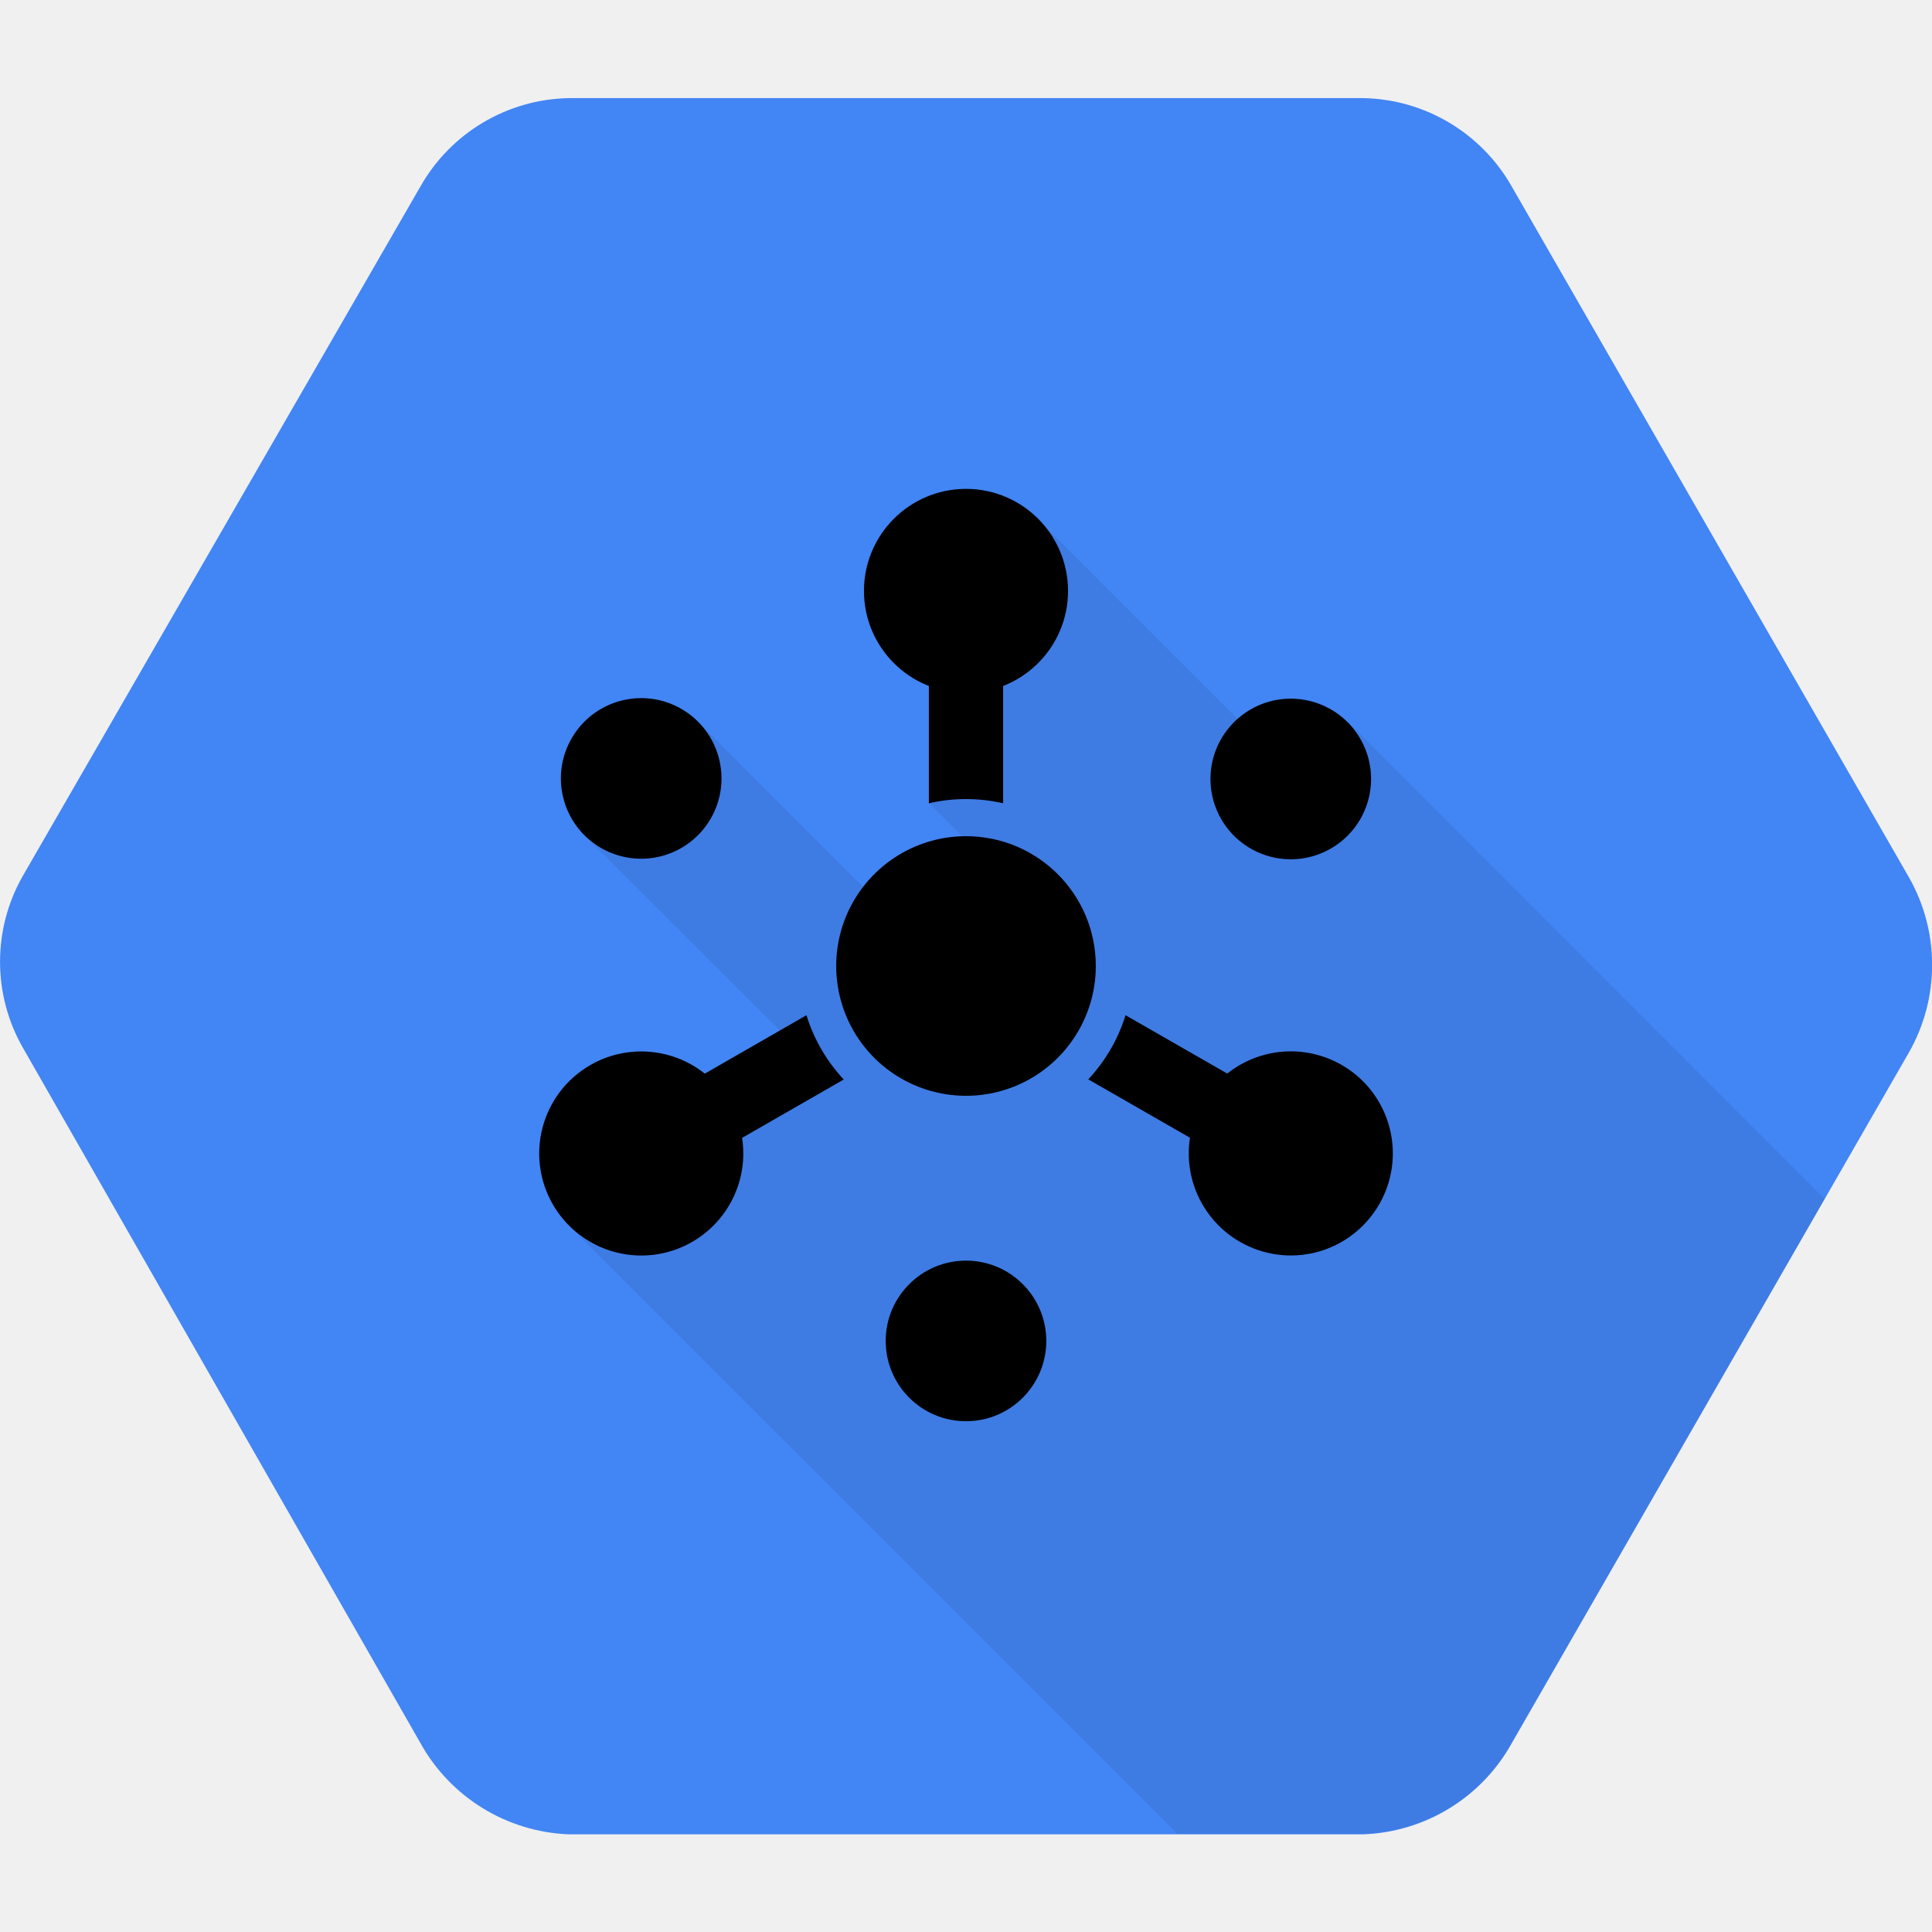
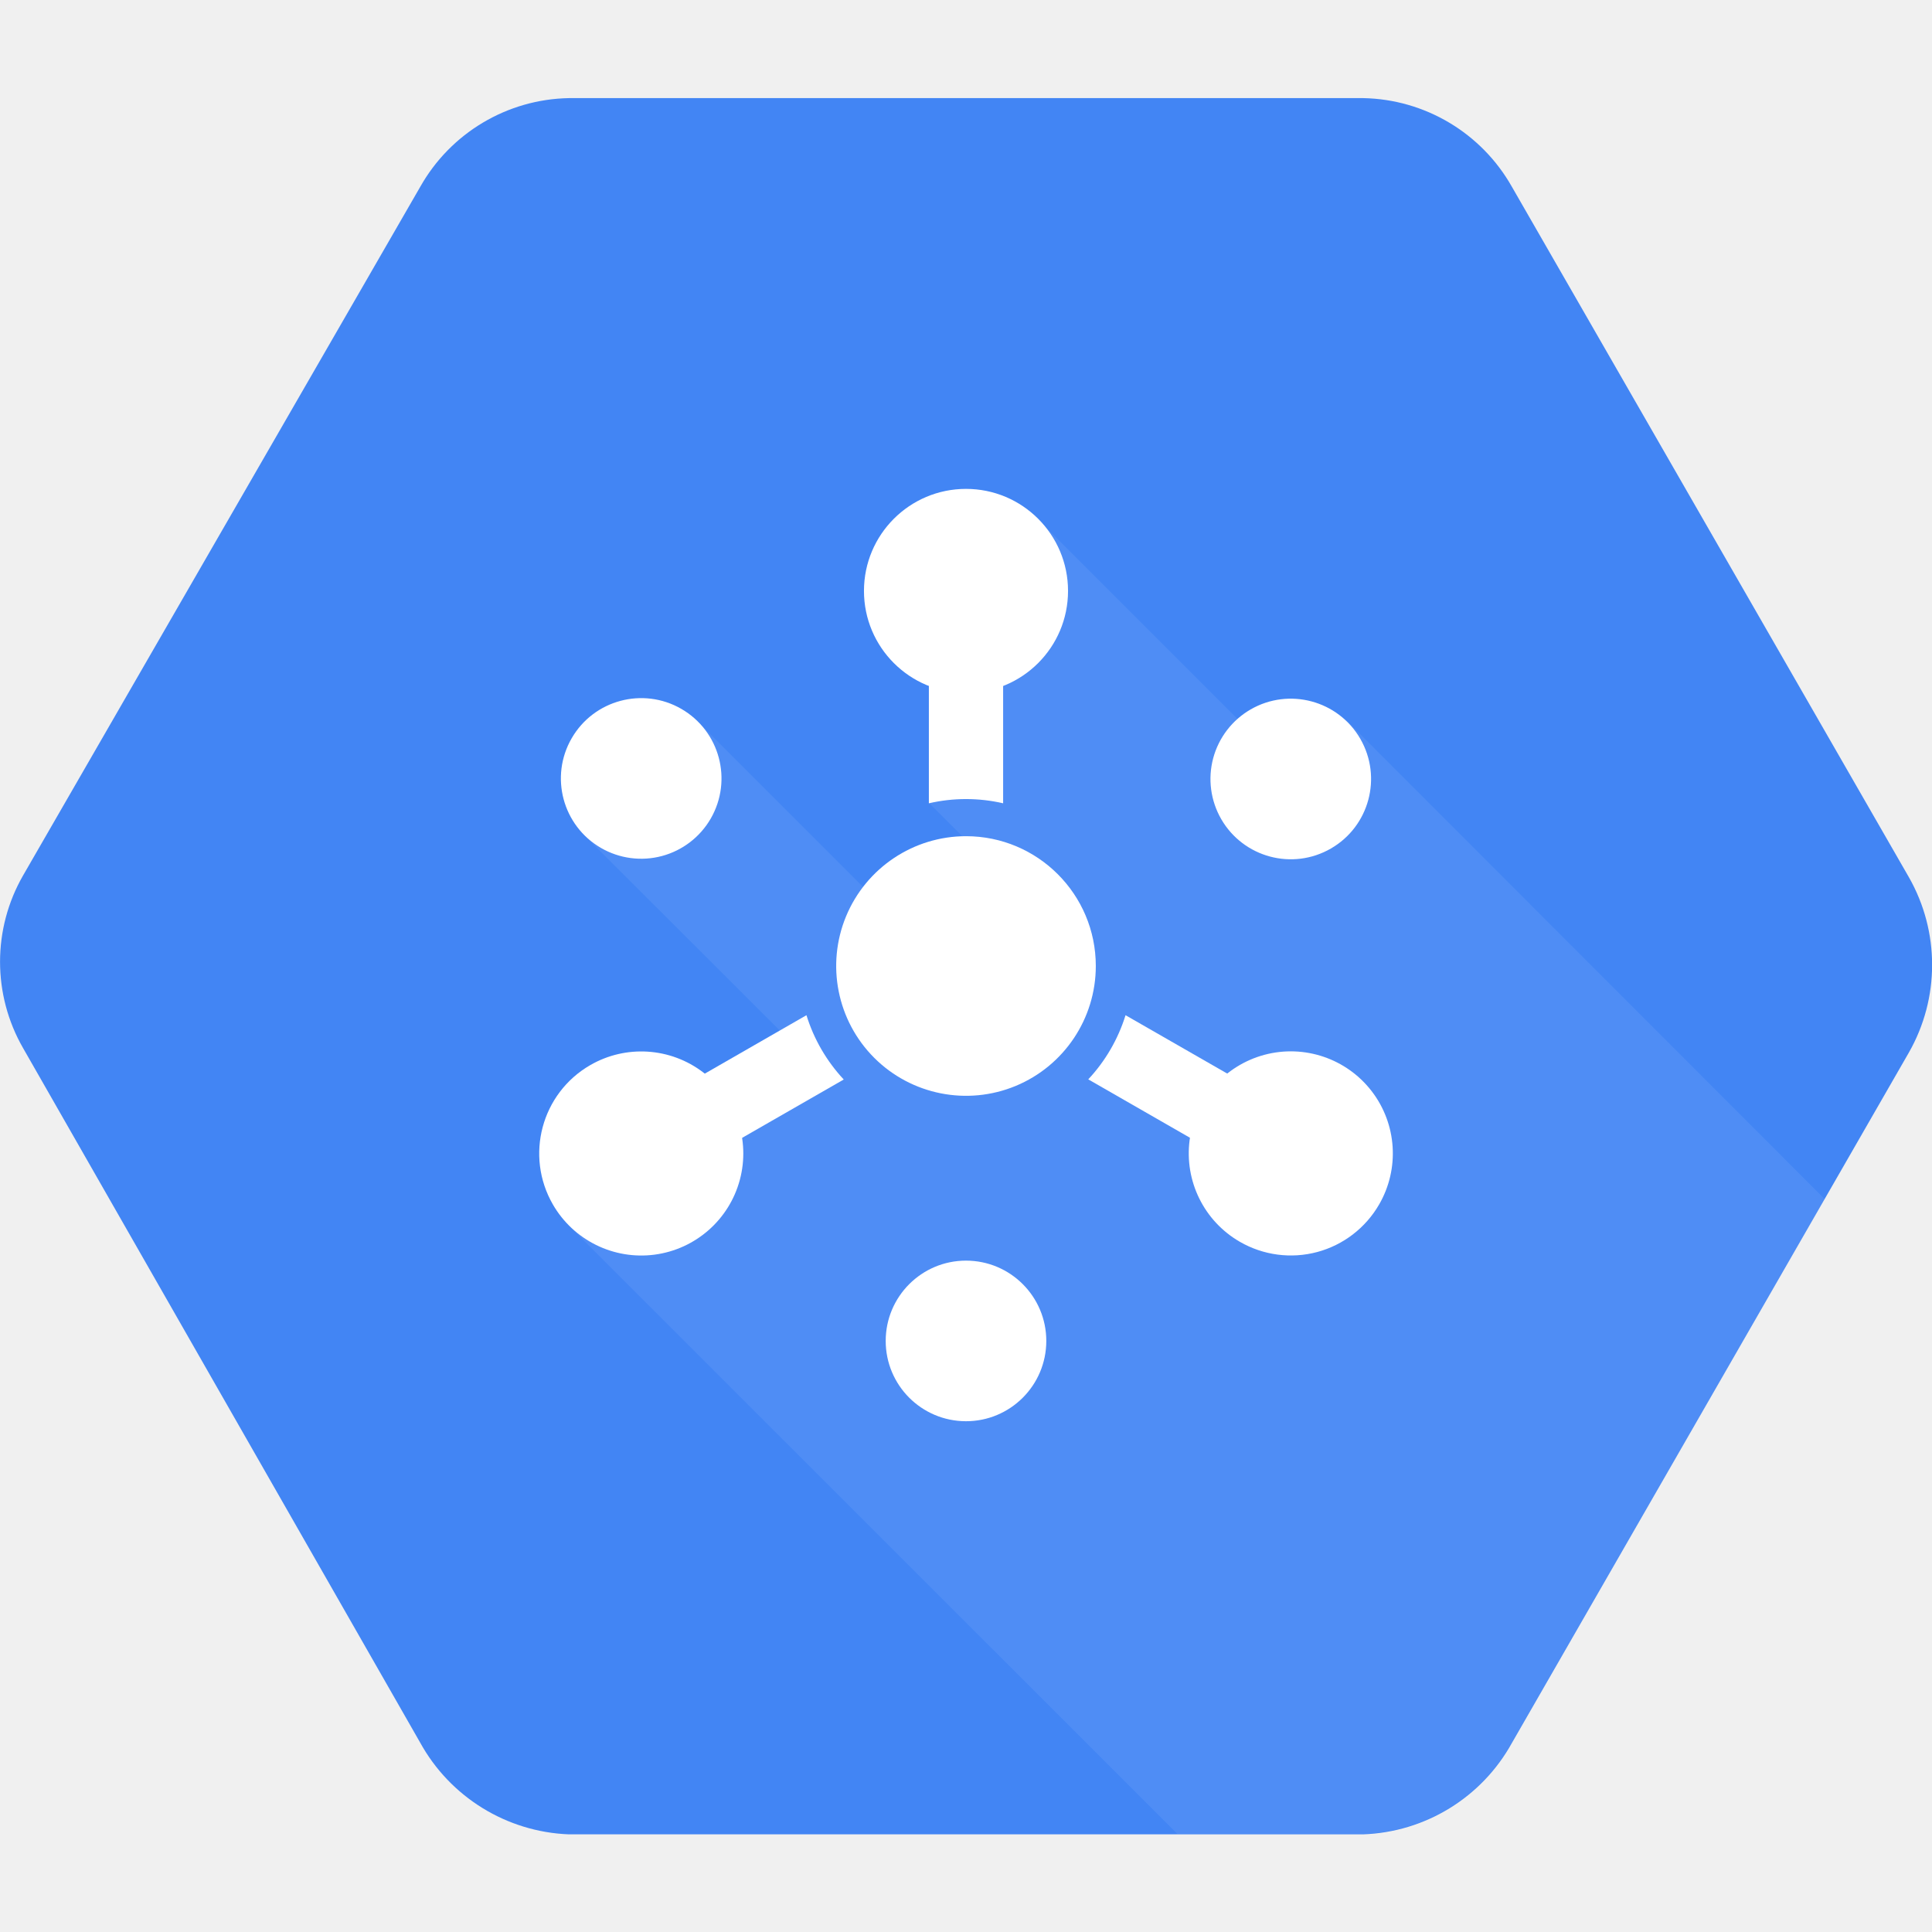
<svg xmlns="http://www.w3.org/2000/svg" width="64px" height="64px" viewBox="0 0 64 64" version="1.1">
  <g id="Icon" stroke="none" stroke-width="1" fill="none" fill-rule="evenodd">
    <g id="Cloud-PubSub" transform="translate(-0, 3)" fill-rule="nonzero">
      <path d="M63.235,26.06 L50.085,3.19 C49.079,1.406 47.203,0.287 45.155,0.25 L18.85,0.25 C16.801,0.286 14.925,1.405 13.92,3.19 L0.765,26 C-0.253,27.771 -0.253,29.949 0.765,31.72 L13.915,54.72 C14.91,56.53 16.781,57.685 18.845,57.765 L45.15,57.765 C47.214,57.694 49.088,56.543 50.085,54.735 L63.235,31.865 C64.26,30.066 64.26,27.859 63.235,26.06 Z" id="Path" fill="#4285F4" />
-       <path d="M44.61,20.87 L41.68,21.5 L34.38,14.2 L32.045,18.55 L30.775,23.6 L32.92,25.745 L28.8,26.59 L23.15,20.94 L19.315,24.63 L26.38,31.685 L18.88,37.635 L39,57.75 L45.15,57.75 C47.214,57.679 49.088,56.528 50.085,54.72 L60.445,36.72 L44.61,20.87 Z" id="Path" fill="#000000" opacity="0.07" />
-       <path d="M41.43,20.5 C42.703,19.767 44.329,20.203 45.063,21.476 C45.796,22.748 45.36,24.374 44.088,25.108 C42.816,25.843 41.19,25.407 40.455,24.135 C40.102,23.524 40.006,22.797 40.189,22.115 C40.372,21.434 40.818,20.853 41.43,20.5" id="Path" fill="#000000" />
-       <path d="M19.91,25.09 C18.638,24.355 18.202,22.729 18.937,21.457 C19.671,20.185 21.297,19.749 22.569,20.482 C23.842,21.216 24.278,22.842 23.545,24.115 C23.192,24.727 22.611,25.173 21.93,25.356 C21.248,25.539 20.521,25.443 19.91,25.09" id="Path" fill="#000000" />
-       <path d="M34.66,41.425 C34.657,42.893 33.465,44.082 31.997,44.08 C30.528,44.078 29.339,42.887 29.34,41.418 C29.341,39.95 30.532,38.76 32,38.76 C33.469,38.76 34.66,39.951 34.66,41.42" id="Path" fill="#000000" />
-       <g id="Group" transform="translate(20.5, 16.5)" fill="#000000">
+       <path d="M44.61,20.87 L41.68,21.5 L34.38,14.2 L32.045,18.55 L30.775,23.6 L32.92,25.745 L28.8,26.59 L23.15,20.94 L19.315,24.63 L26.38,31.685 L18.88,37.635 L39,57.75 L45.15,57.75 C47.214,57.679 49.088,56.528 50.085,54.72 L60.445,36.72 L44.61,20.87 Z" id="Path" fill="#FFFFFF" opacity="0.07" />
+       <path d="M41.43,20.5 C42.703,19.767 44.329,20.203 45.063,21.476 C45.796,22.748 45.36,24.374 44.088,25.108 C42.816,25.843 41.19,25.407 40.455,24.135 C40.102,23.524 40.006,22.797 40.189,22.115 C40.372,21.434 40.818,20.853 41.43,20.5" id="Path" fill="#FFFFFF" />
+       <path d="M19.91,25.09 C18.638,24.355 18.202,22.729 18.937,21.457 C19.671,20.185 21.297,19.749 22.569,20.482 C23.842,21.216 24.278,22.842 23.545,24.115 C23.192,24.727 22.611,25.173 21.93,25.356 C21.248,25.539 20.521,25.443 19.91,25.09" id="Path" fill="#FFFFFF" />
+       <path d="M34.66,41.425 C34.657,42.893 33.465,44.082 31.997,44.08 C30.528,44.078 29.339,42.887 29.34,41.418 C29.341,39.95 30.532,38.76 32,38.76 C33.469,38.76 34.66,39.951 34.66,41.42" id="Path" fill="#FFFFFF" />
+       <g id="Group" transform="translate(20.5, 16.5)" fill="#FFFFFF">
        <path d="M11.5,6.97 C11.914,6.97 12.327,7.017 12.73,7.11 L12.73,0.075 L10.27,0.075 L10.27,7.11 C10.673,7.017 11.086,6.97 11.5,6.97 L11.5,6.97 Z" id="Path" />
        <path d="M16.785,14.13 C16.539,14.922 16.117,15.649 15.55,16.255 L21.645,19.755 L22.875,17.625 L16.785,14.13 Z" id="Path" />
        <path d="M6.215,14.13 L0.125,17.63 L1.355,19.76 L7.45,16.26 C6.883,15.652 6.46,14.924 6.215,14.13 Z" id="Path" />
      </g>
-       <path d="M36.3,29 C36.3,30.739 35.252,32.307 33.646,32.973 C32.039,33.638 30.189,33.27 28.959,32.041 C27.73,30.811 27.362,28.961 28.027,27.354 C28.693,25.748 30.261,24.7 32,24.7 C34.375,24.7 36.3,26.625 36.3,29" id="Path" fill="#000000" />
-       <path d="M19.55,32.285 C20.734,31.6 22.213,31.696 23.299,32.528 C24.384,33.36 24.861,34.764 24.508,36.084 C24.154,37.405 23.04,38.383 21.684,38.562 C20.328,38.74 18.998,38.084 18.315,36.9 C17.383,35.284 17.935,33.219 19.55,32.285" id="Path" fill="#000000" />
-       <path d="M41.07,38.135 C39.886,37.452 39.23,36.122 39.408,34.766 C39.587,33.41 40.565,32.296 41.886,31.942 C43.206,31.589 44.61,32.066 45.442,33.151 C46.274,34.237 46.37,35.716 45.685,36.9 C45.237,37.676 44.499,38.243 43.634,38.475 C42.768,38.706 41.846,38.584 41.07,38.135" id="Path" fill="#000000" />
-       <path d="M35.38,16.575 C35.38,18.442 33.867,19.955 32,19.955 C30.133,19.955 28.62,18.442 28.62,16.575 C28.62,14.708 30.133,13.195 32,13.195 C33.867,13.195 35.38,14.708 35.38,16.575" id="Path" fill="#000000" />
+       <path d="M36.3,29 C36.3,30.739 35.252,32.307 33.646,32.973 C32.039,33.638 30.189,33.27 28.959,32.041 C27.73,30.811 27.362,28.961 28.027,27.354 C28.693,25.748 30.261,24.7 32,24.7 C34.375,24.7 36.3,26.625 36.3,29" id="Path" fill="#FFFFFF" />
+       <path d="M19.55,32.285 C20.734,31.6 22.213,31.696 23.299,32.528 C24.384,33.36 24.861,34.764 24.508,36.084 C24.154,37.405 23.04,38.383 21.684,38.562 C20.328,38.74 18.998,38.084 18.315,36.9 C17.383,35.284 17.935,33.219 19.55,32.285" id="Path" fill="#FFFFFF" />
+       <path d="M41.07,38.135 C39.886,37.452 39.23,36.122 39.408,34.766 C39.587,33.41 40.565,32.296 41.886,31.942 C43.206,31.589 44.61,32.066 45.442,33.151 C46.274,34.237 46.37,35.716 45.685,36.9 C45.237,37.676 44.499,38.243 43.634,38.475 C42.768,38.706 41.846,38.584 41.07,38.135" id="Path" fill="#FFFFFF" />
+       <path d="M35.38,16.575 C35.38,18.442 33.867,19.955 32,19.955 C30.133,19.955 28.62,18.442 28.62,16.575 C28.62,14.708 30.133,13.195 32,13.195 C33.867,13.195 35.38,14.708 35.38,16.575" id="Path" fill="#FFFFFF" />
    </g>
  </g>
</svg>
